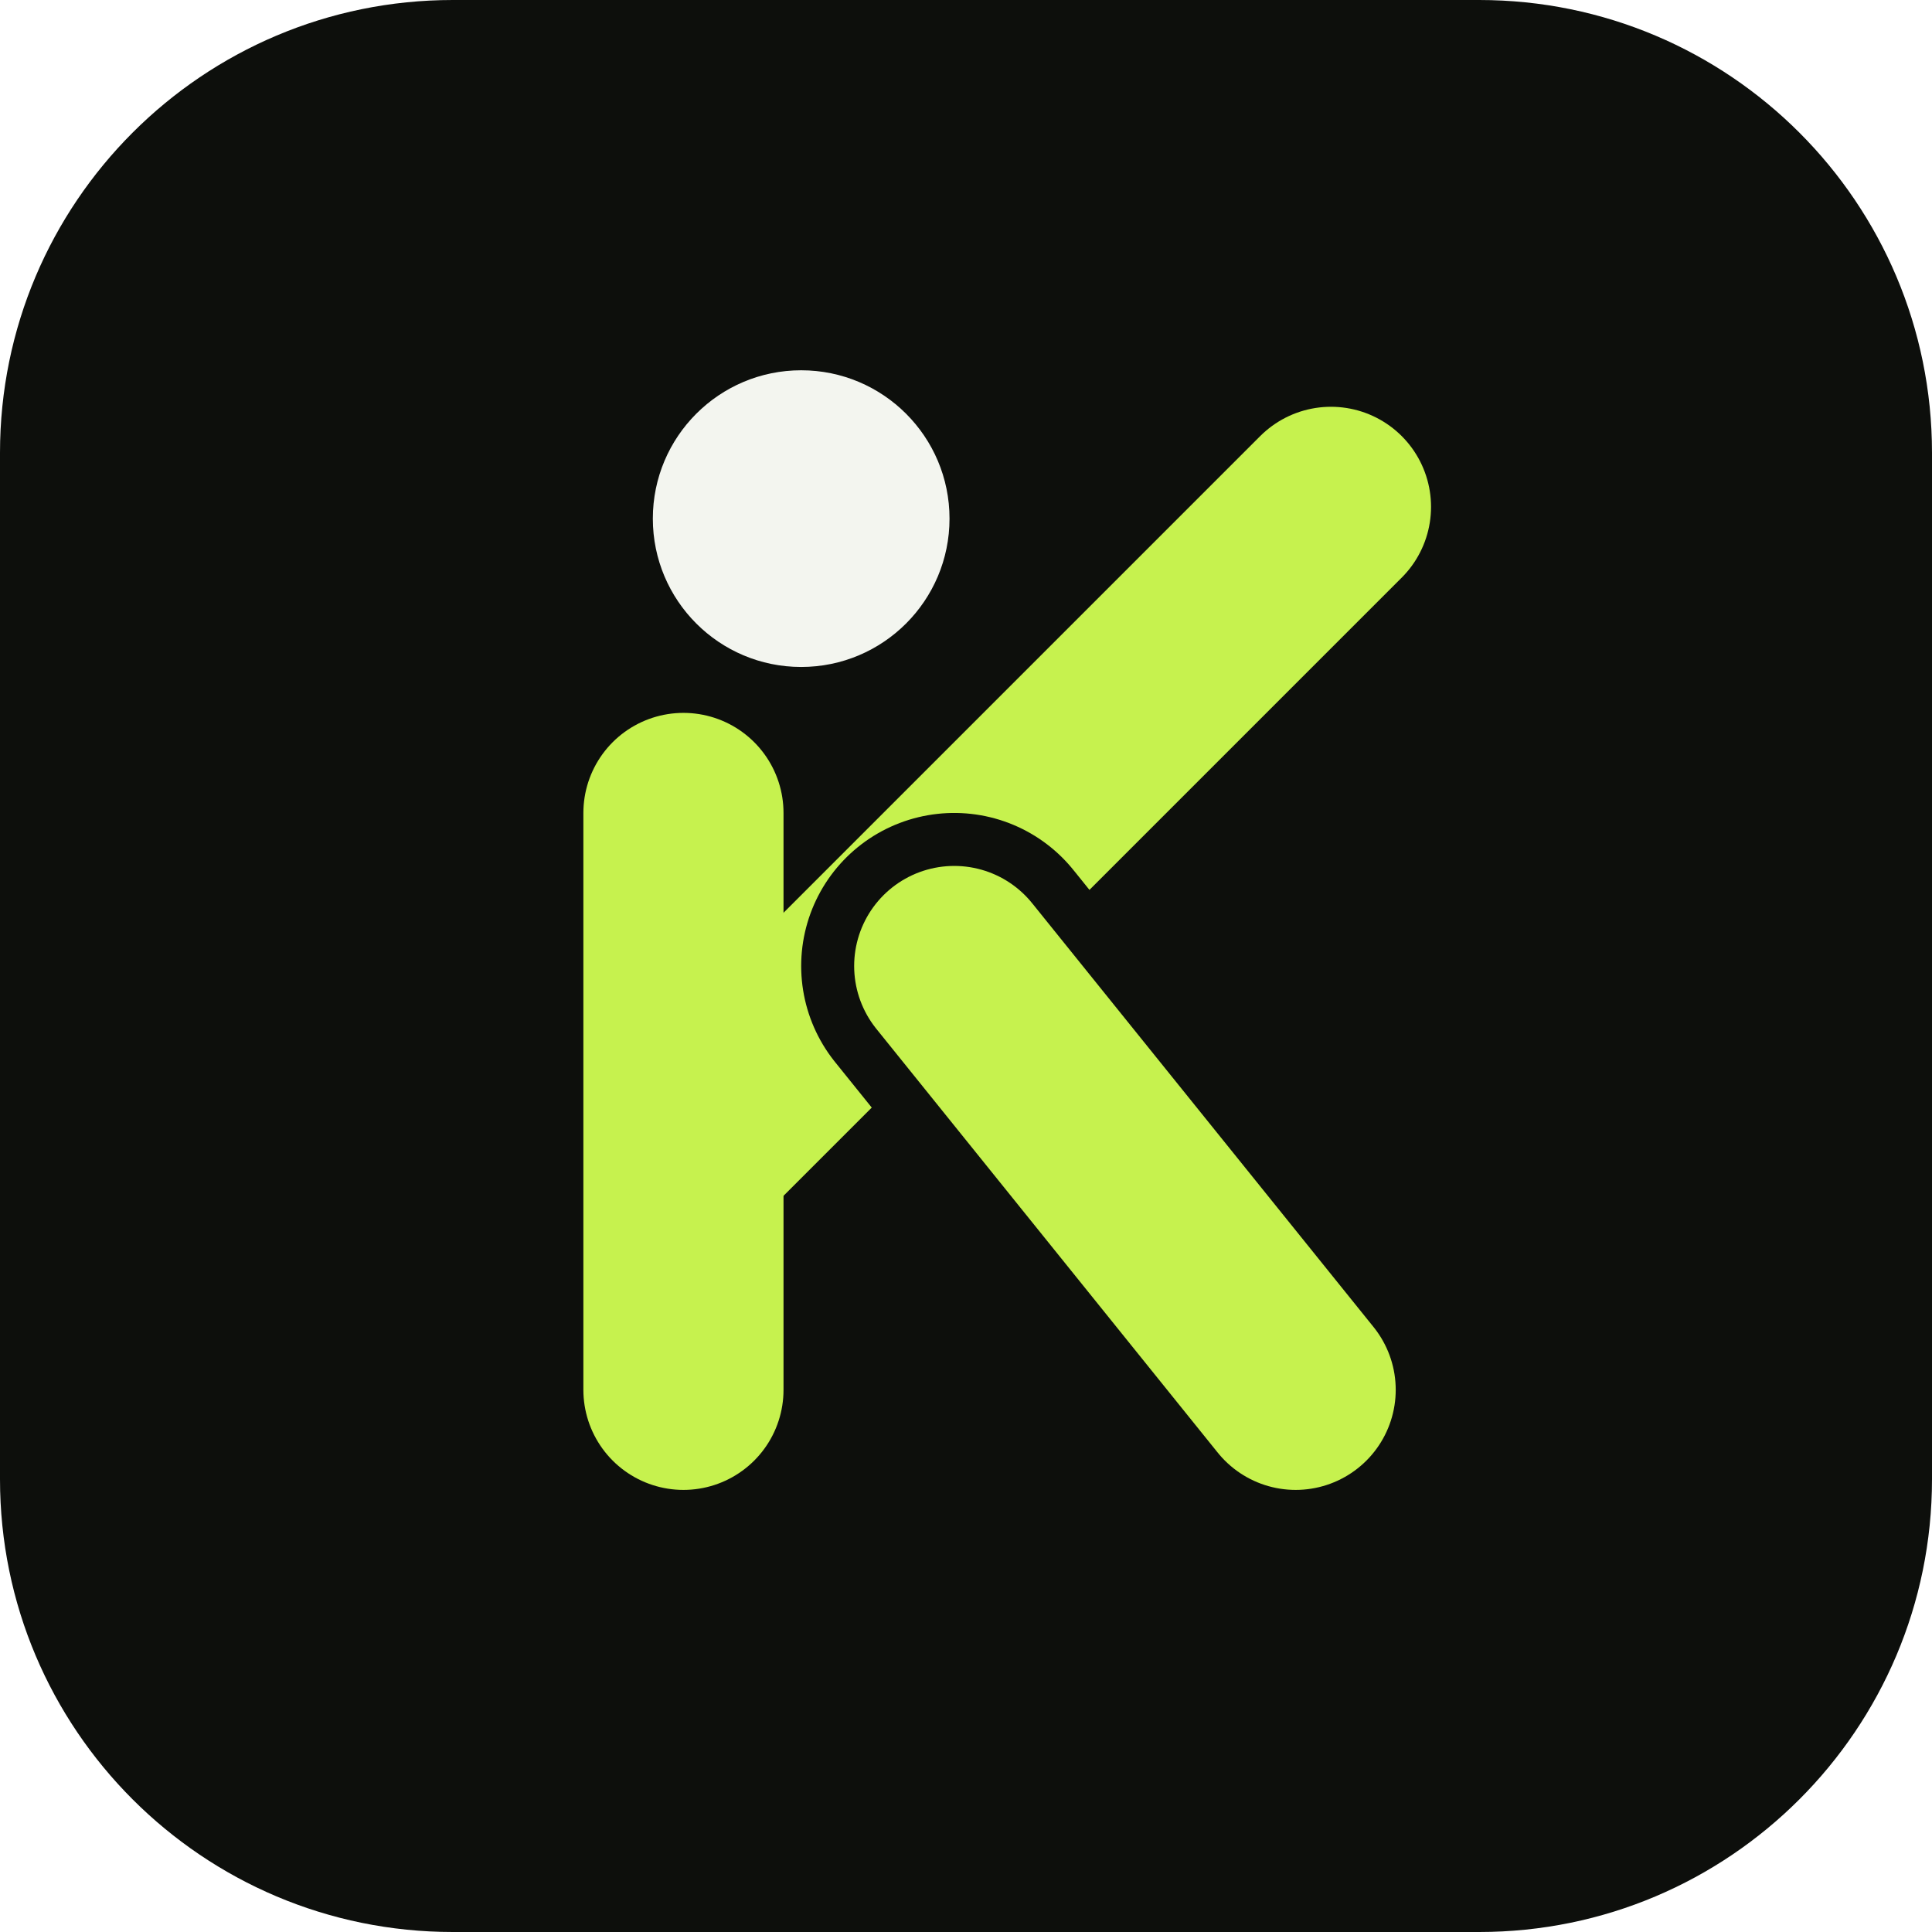
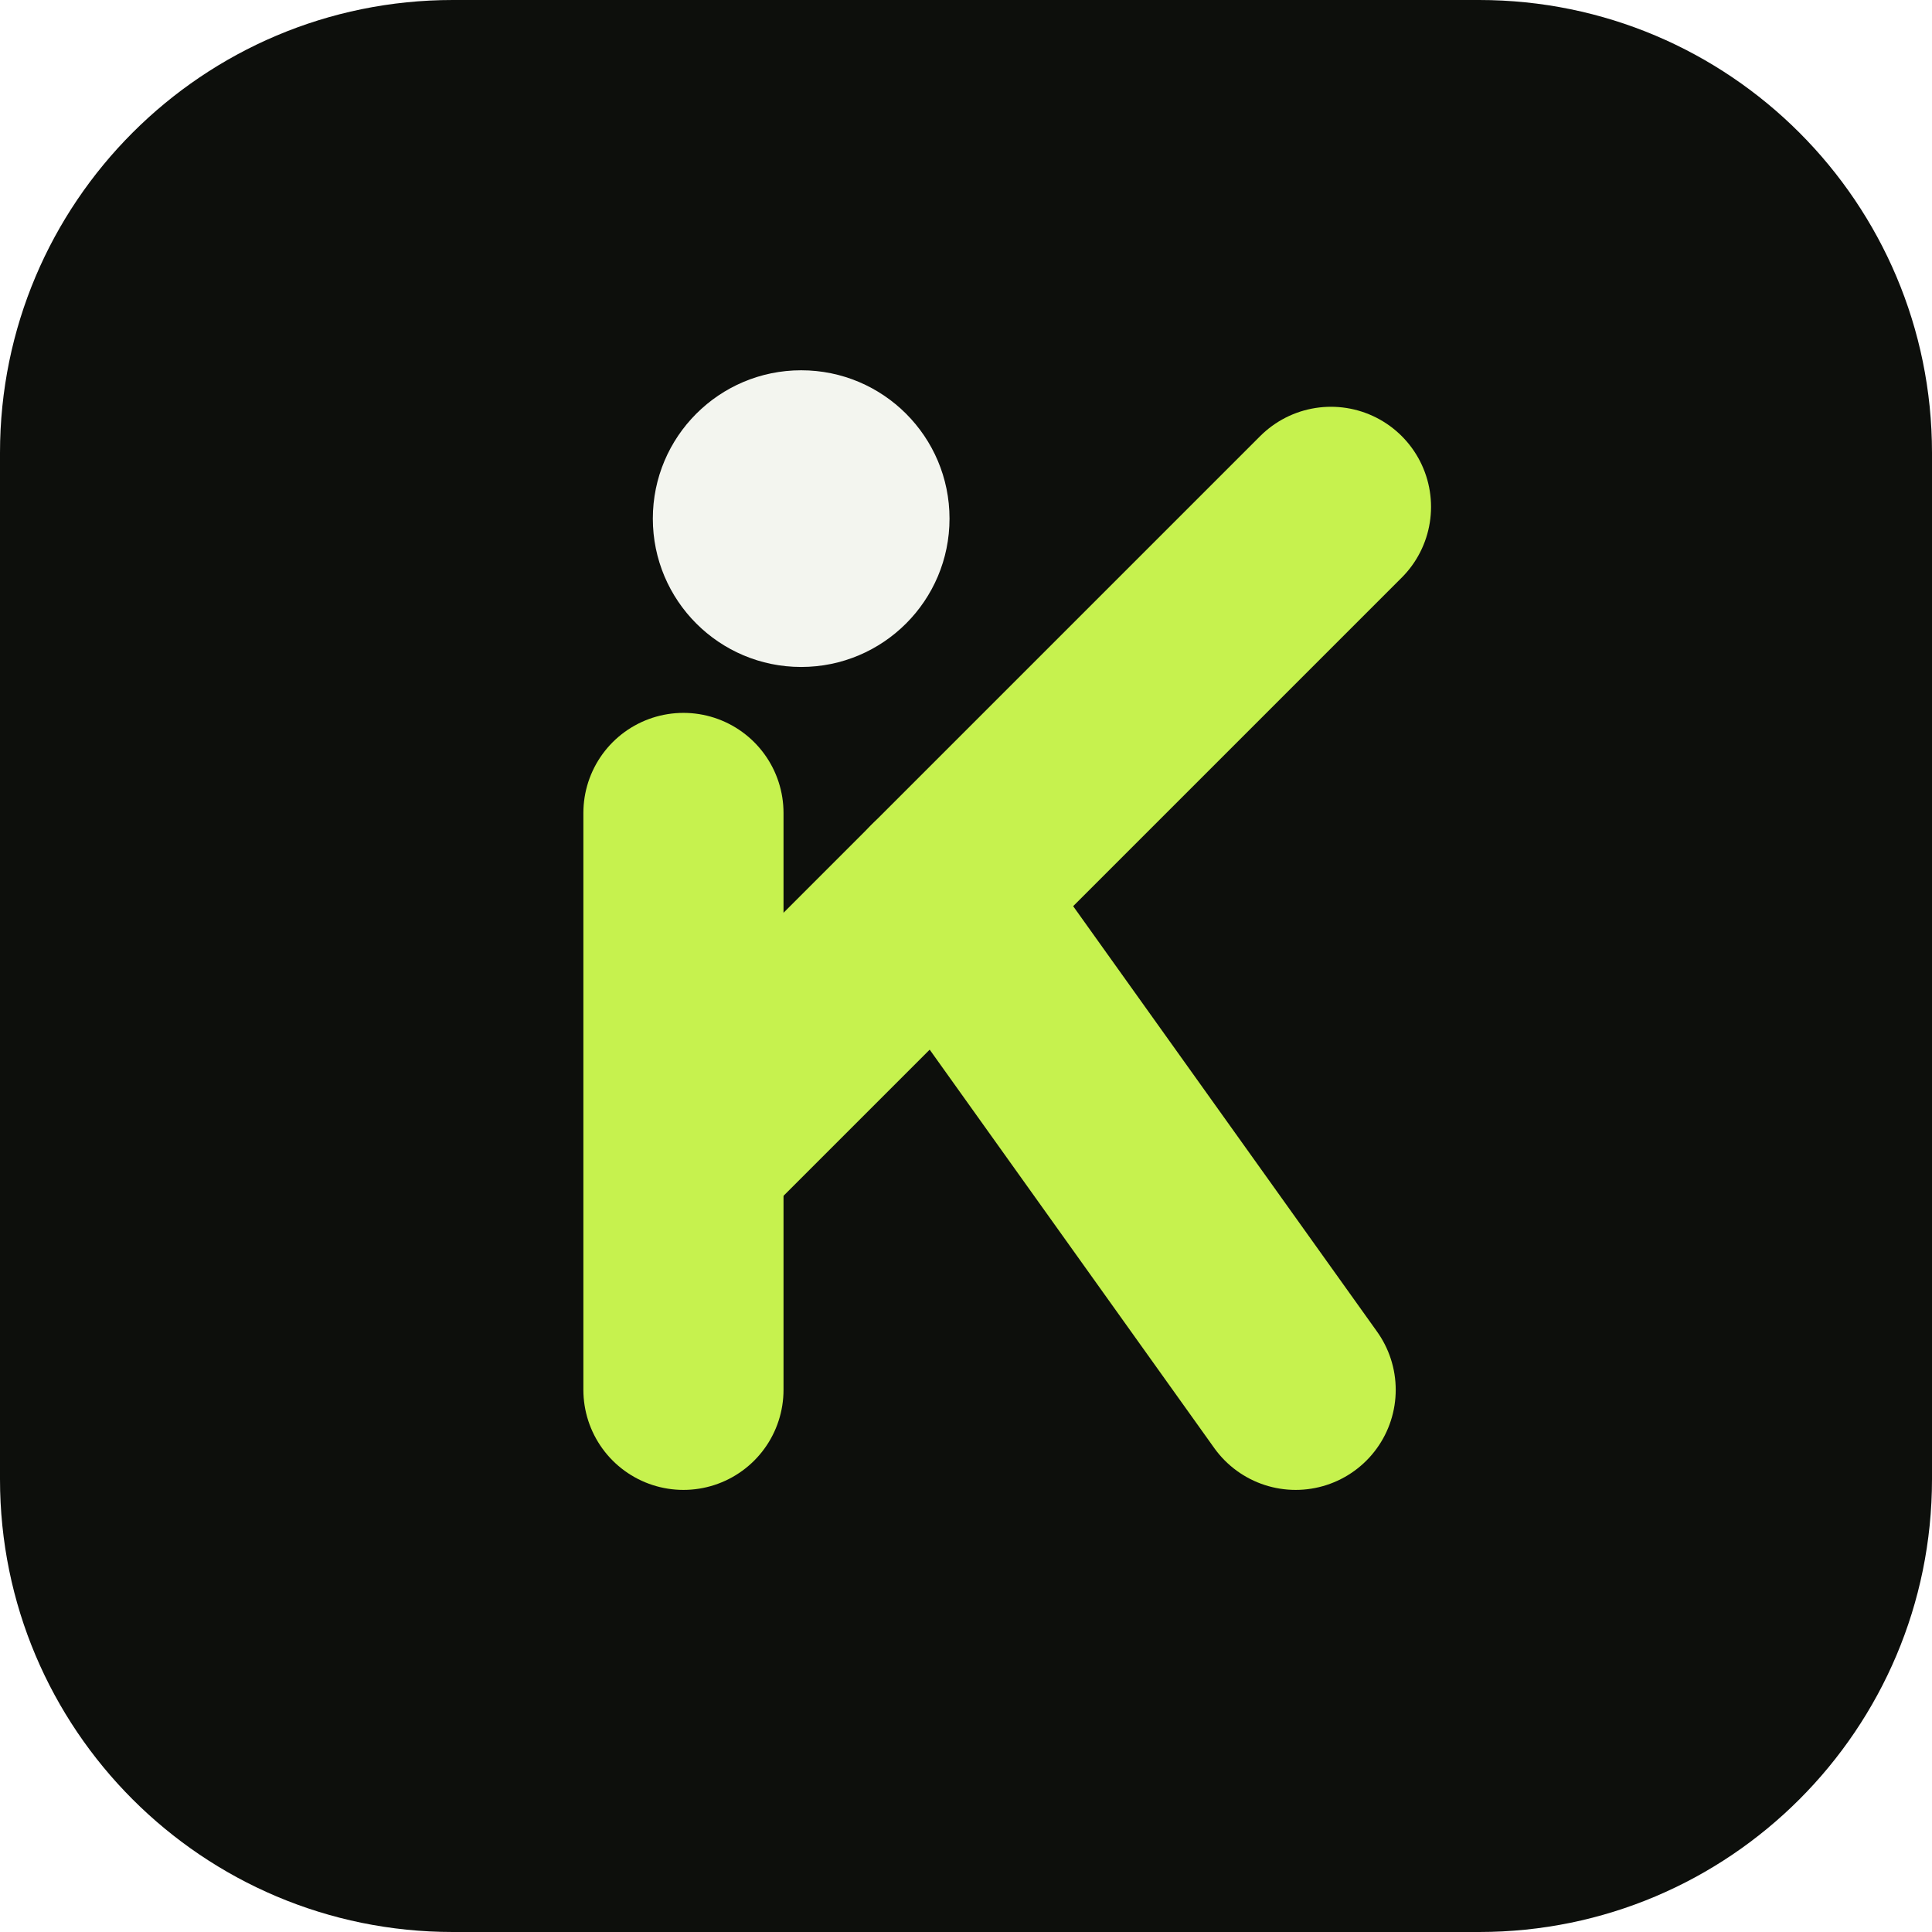
<svg xmlns="http://www.w3.org/2000/svg" viewBox="0 0 64 64">
  <rect width="64" height="64" rx="15" fill="#0D0F0C" />
  <g transform="translate(32 32) scale(0.78) translate(-32 -32)">
    <circle cx="25" cy="13" r="6.3" fill="#F3F5EF" />
+     <path d="M21 39L47.5 12.5" stroke="#C6F24E" stroke-width="8.5" stroke-linecap="round" />
    <path d="M20 25.5V50" stroke="#C6F24E" stroke-width="8.5" stroke-linecap="round" />
-     <path d="M21 39L47.5 12.5" stroke="#C6F24E" stroke-width="8.5" stroke-linecap="round" />
-     <path d="M31.5 32L46 50" stroke="#0D0F0C" stroke-width="13" stroke-linecap="round" />
-     <path d="M31.5 32L46 50" stroke="#C6F24E" stroke-width="8.5" stroke-linecap="round" />
+     <path d="M31 29L46 50" stroke="#C6F24E" stroke-width="8.5" stroke-linecap="round" />
  </g>
</svg>
